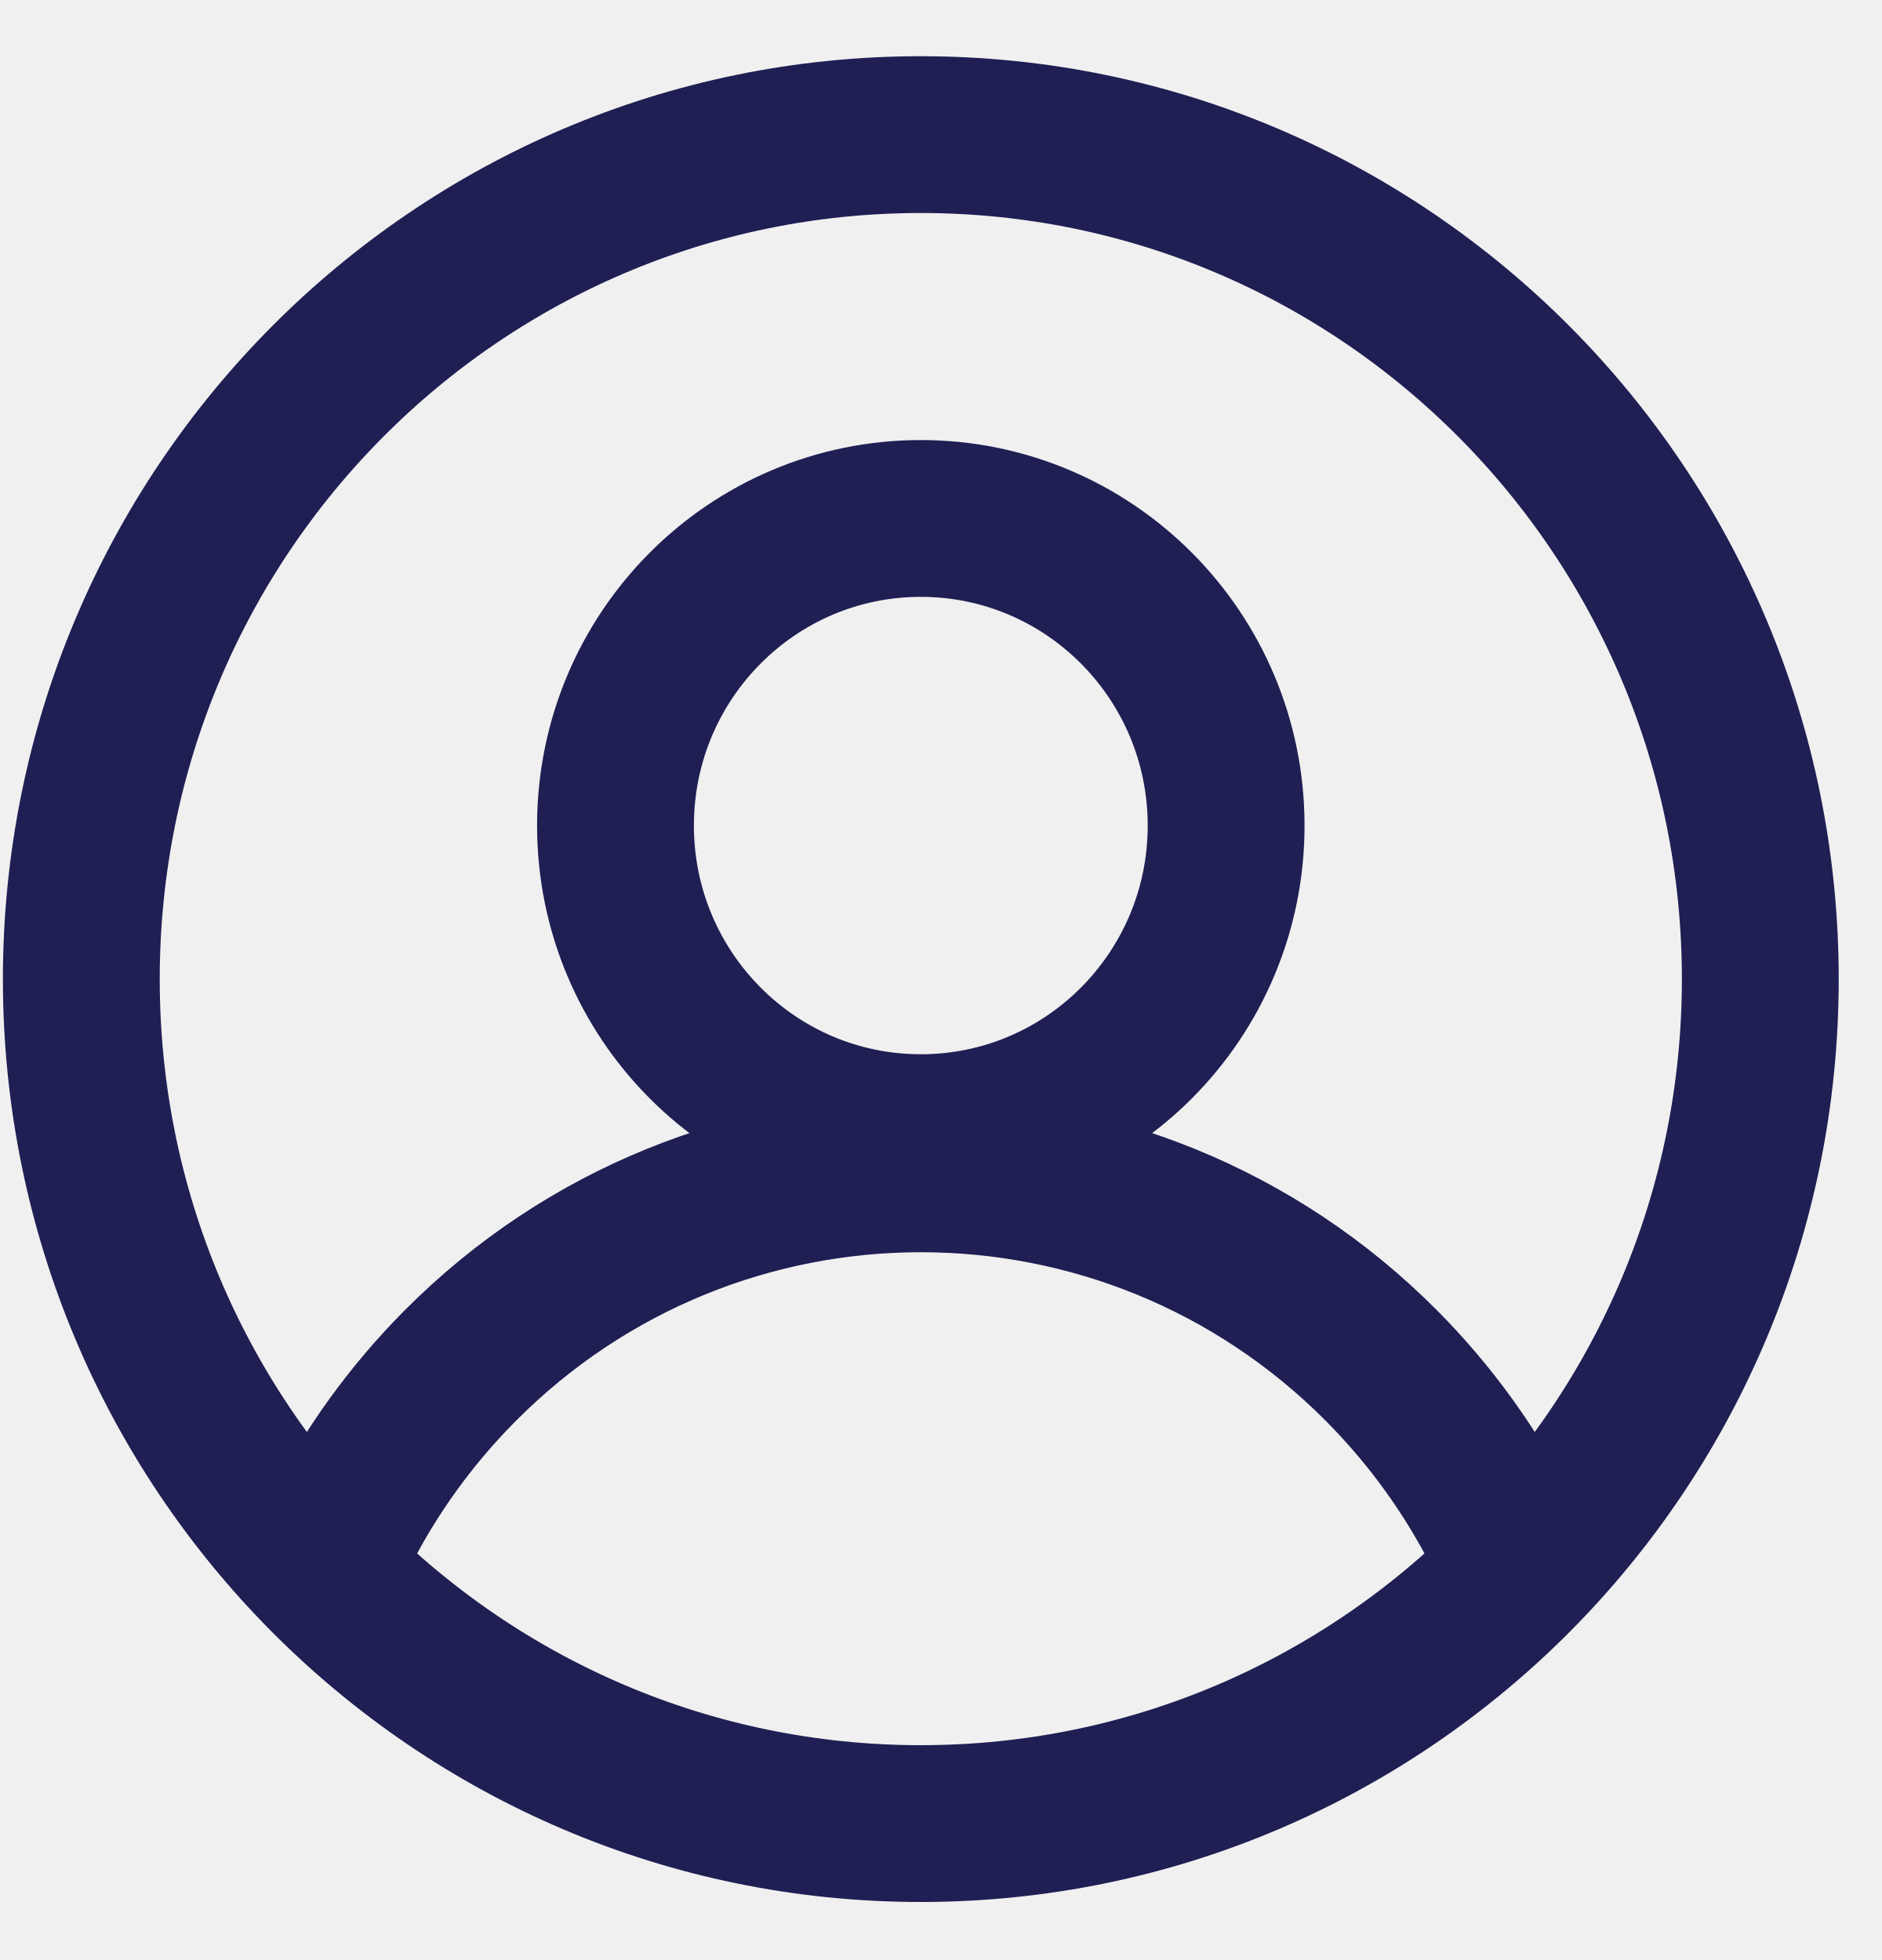
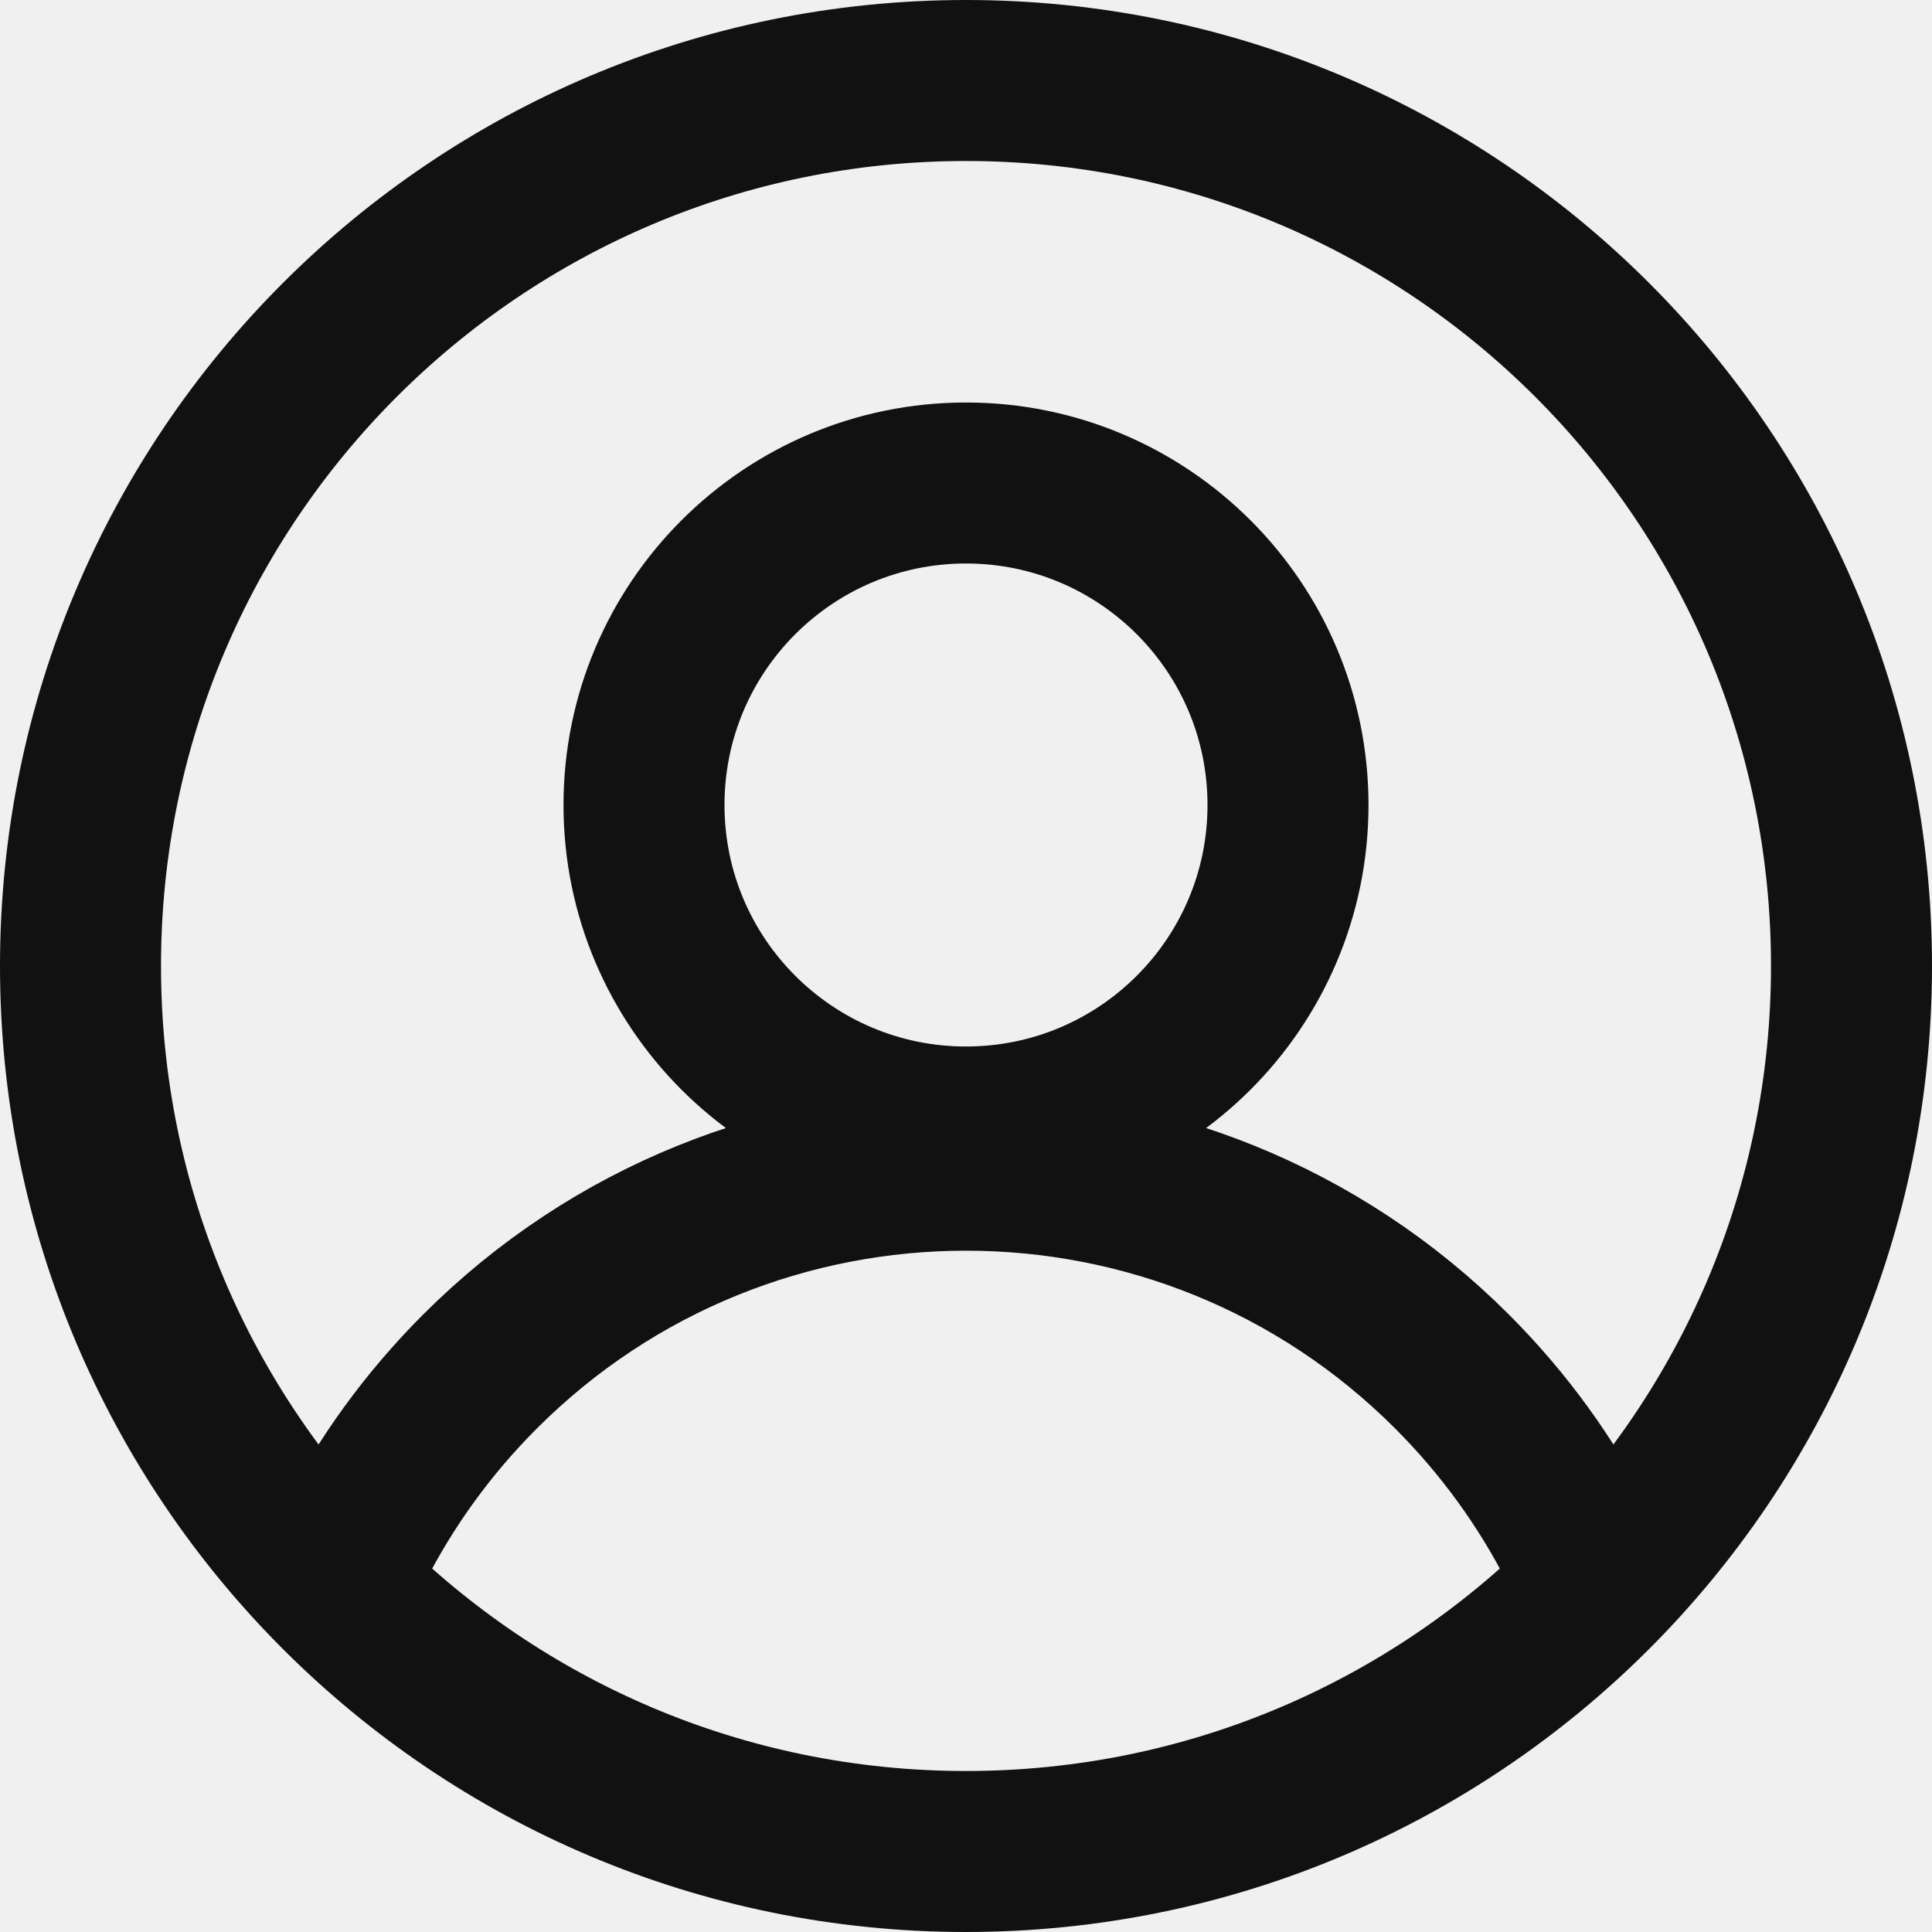
- <svg xmlns="http://www.w3.org/2000/svg" width="24" height="25" viewBox="0 0 24 25" fill="none">
-   <path d="M19.147 19.533C18.761 18.772 18.251 18.058 17.619 17.421C14.373 14.156 9.112 14.156 5.867 17.421C5.234 18.058 4.724 18.772 4.338 19.533M1.037 12.489C1.037 6.54 5.83 1.717 11.742 1.717C17.655 1.717 22.448 6.54 22.448 12.489C22.448 18.438 17.655 23.26 11.742 23.26C5.83 23.26 1.037 18.438 1.037 12.489ZM15.636 10.53C15.636 12.694 13.893 14.447 11.742 14.447C9.592 14.447 7.849 12.694 7.849 10.53C7.849 8.367 9.592 6.613 11.742 6.613C13.893 6.613 15.636 8.367 15.636 10.53Z" stroke="#201F54" stroke-width="2" />
+ <svg xmlns="http://www.w3.org/2000/svg" width="24" height="24" viewBox="0 0 24 24" fill="none">
+   <g clip-path="url(#clip0_803_18774)">
+     <path d="M19.608 19.194C19.211 18.417 18.688 17.688 18.037 17.037C14.703 13.703 9.297 13.703 5.963 17.037C5.312 17.688 4.789 18.417 4.392 19.194M1 12C1 5.925 5.925 1 12 1C18.075 1 23 5.925 23 12C23 18.075 18.075 23 12 23C5.925 23 1 18.075 1 12ZM16 10C16 12.209 14.209 14 12 14C9.791 14 8 12.209 8 10C8 7.791 9.791 6 12 6C14.209 6 16 7.791 16 10Z" stroke="#111111" stroke-width="2" />
+   </g>
+   <defs>
+     <clipPath id="clip0_803_18774">
+       <rect width="24" height="24" fill="white" />
+     </clipPath>
+   </defs>
</svg>
